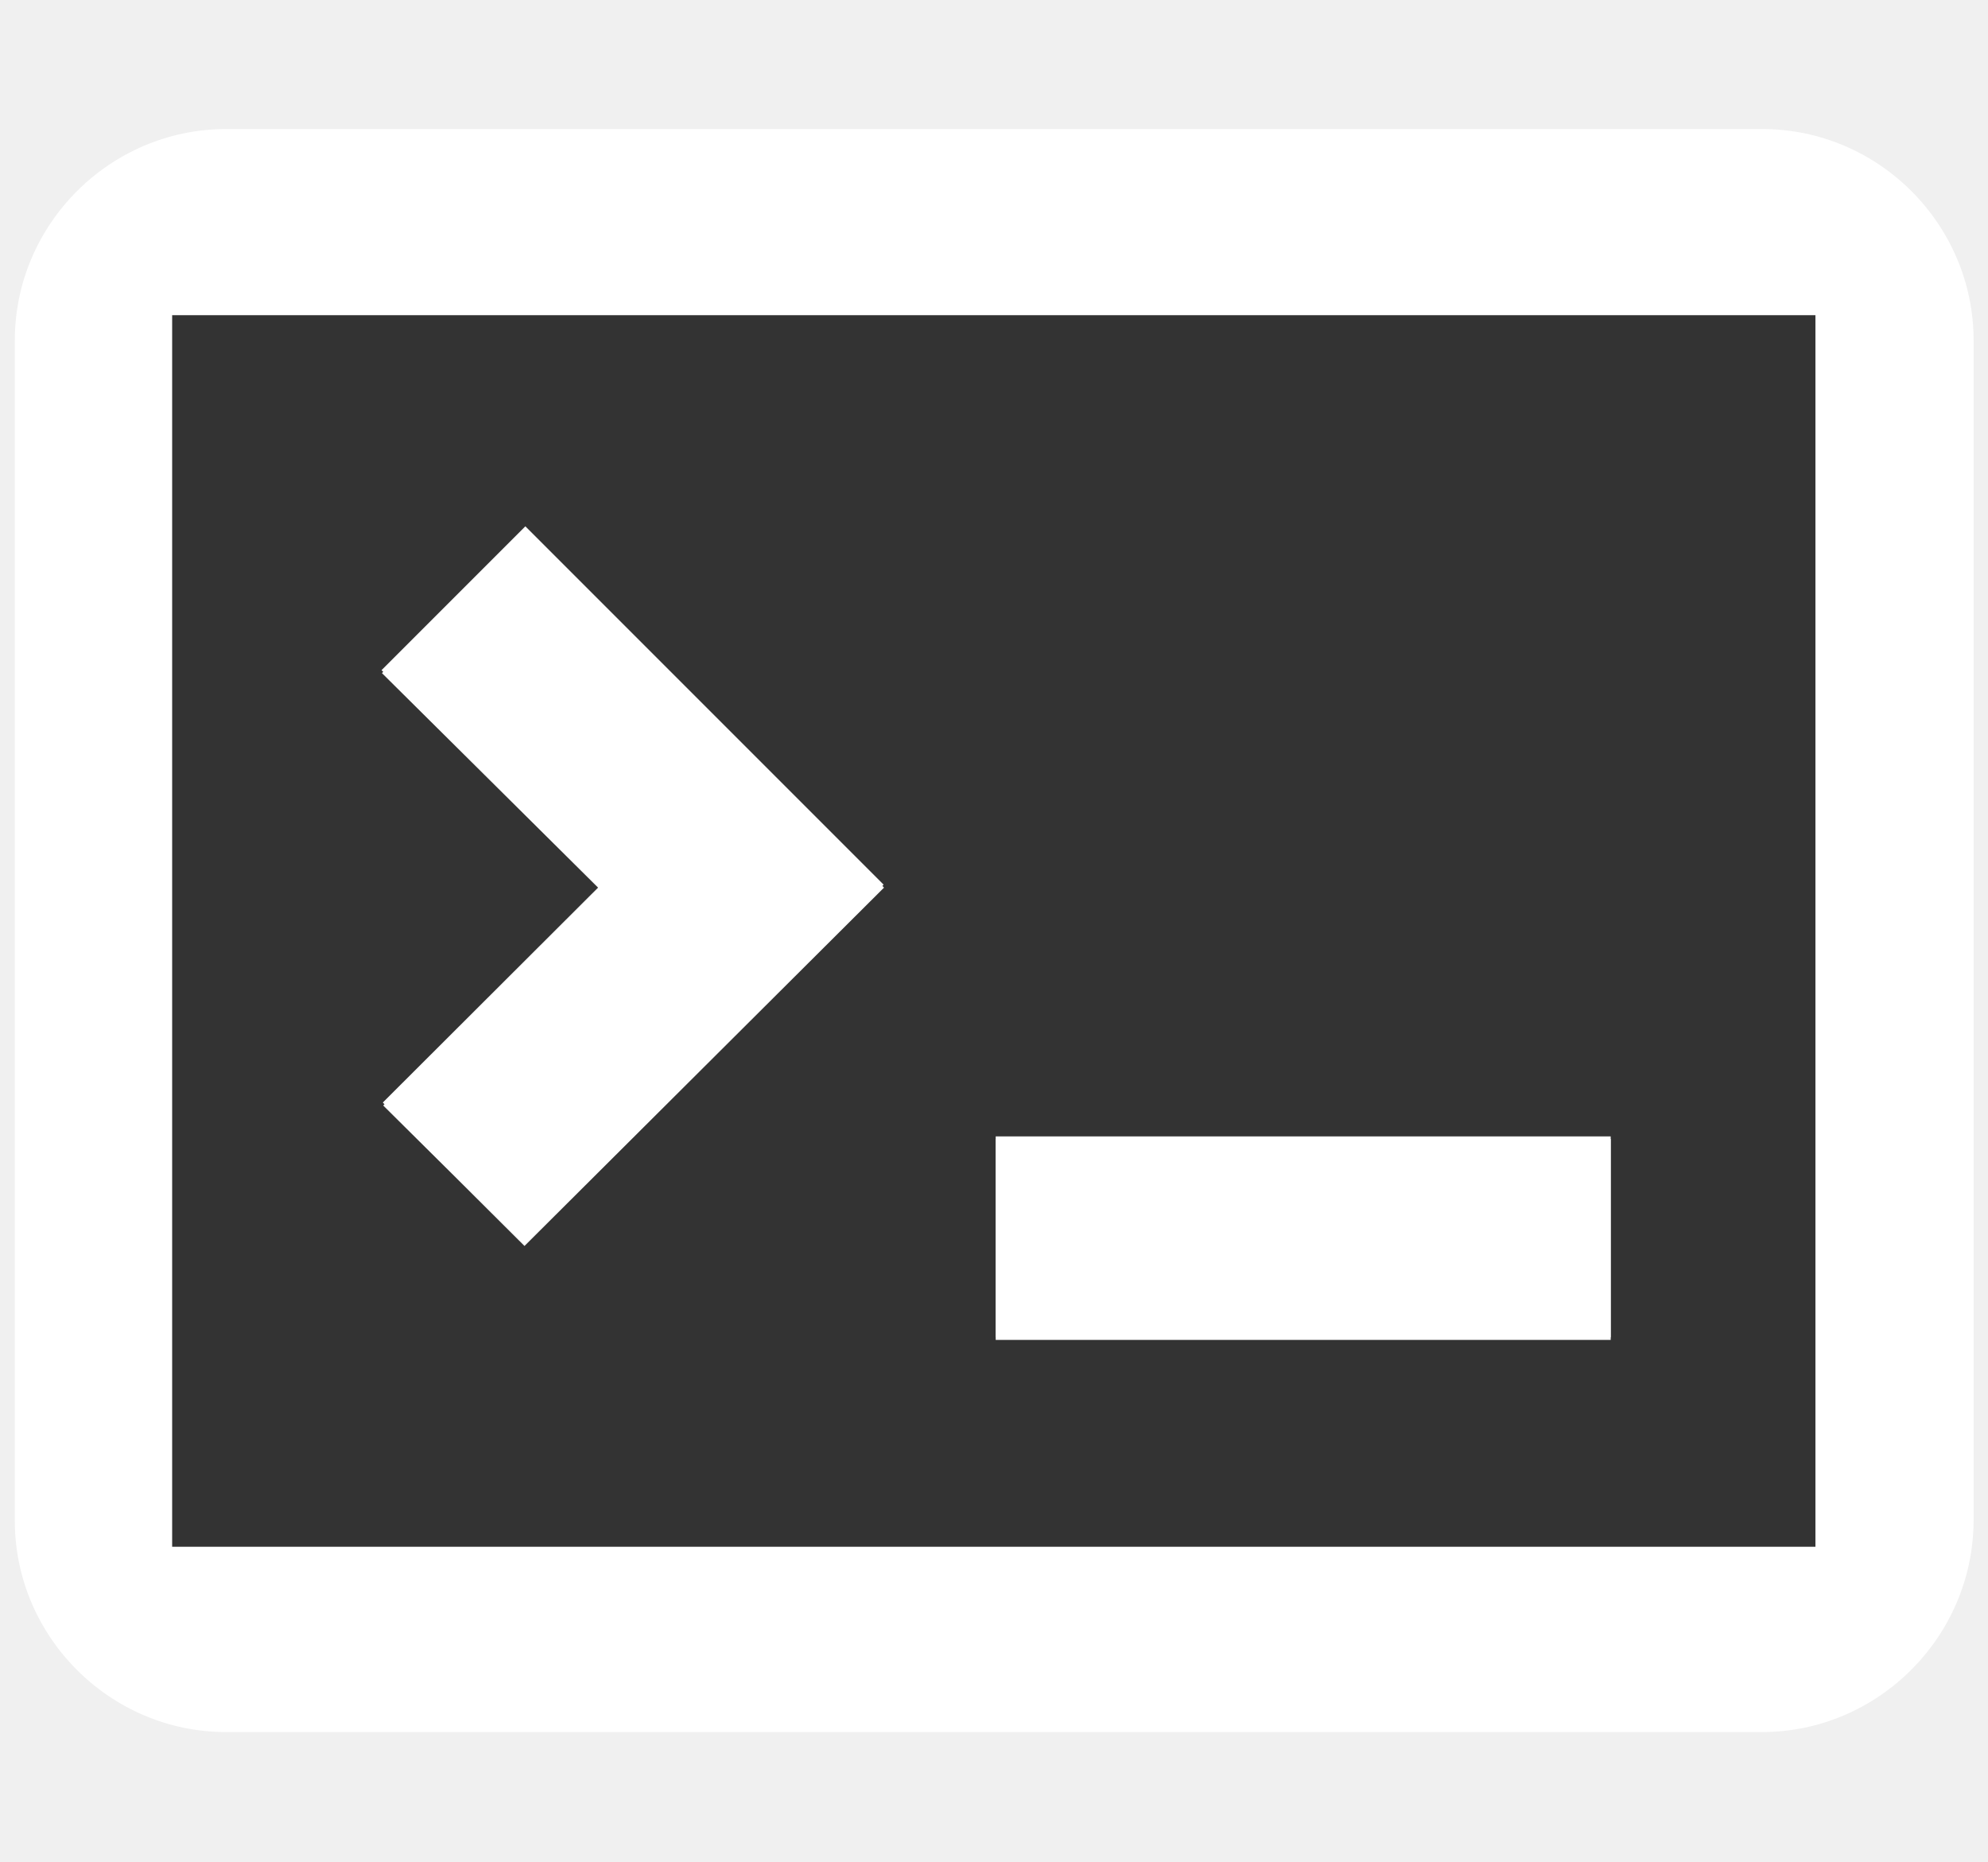
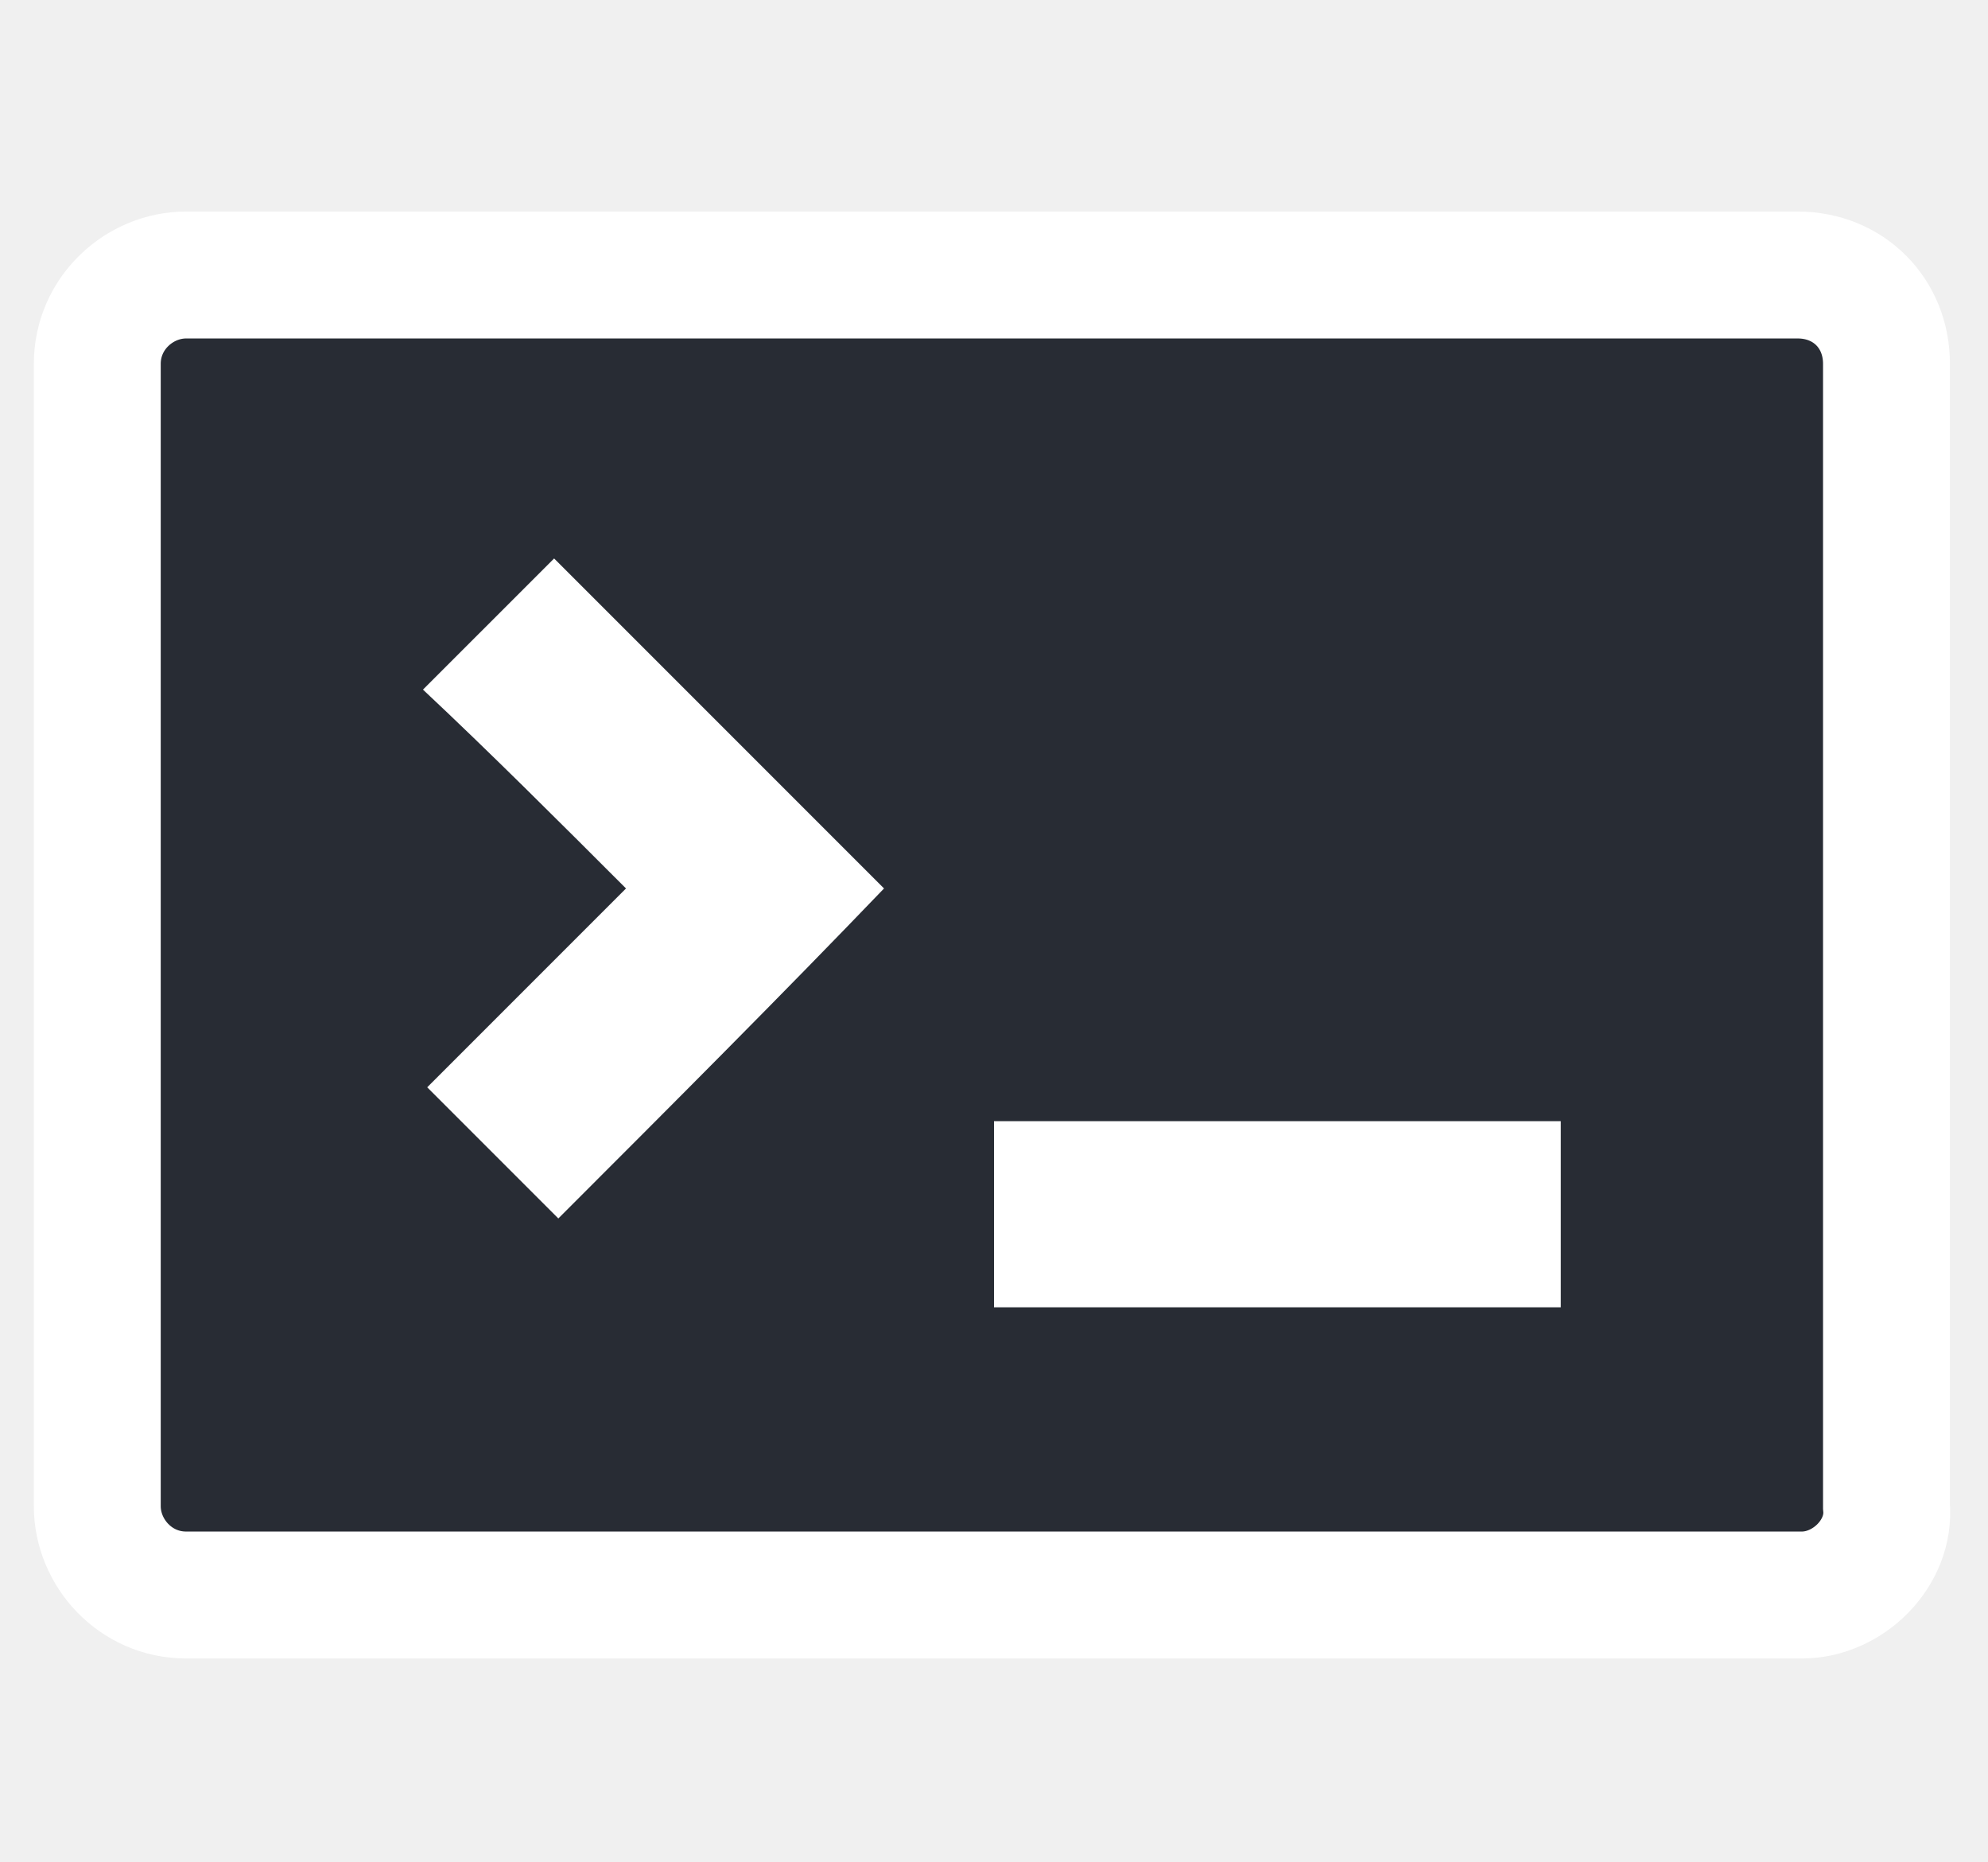
<svg xmlns="http://www.w3.org/2000/svg" version="1.1" id="Terminal" x="0px" y="0px" width="47px" height="44px" viewBox="0 0 47 44" style="enable-background:new 0 0 47 44;" xml:space="preserve">
  <style type="text/css">
- 	.st0{fill:#FFFFFF;}
- 	.st1{fill:#333333;}
+ 	.st0{fill:#282C34;stroke:#FFFFFF;stroke-width:3;stroke-miterlimit:10;}
+ 	.st1{fill:#FFFFFF;}
</style>
  <g>
-     <path class="st0" d="M41.65,40.94H5.35c-2.75,0-5-2.25-5-5V8.05c0-2.75,2.25-5,5-5h36.31c2.75,0,5,2.25,5,5v27.89   C46.65,38.69,44.4,40.94,41.65,40.94z" />
-     <path class="st1" d="M4.07,36.56c0-9.72,0-19.4,0-29.11c12.95,0,25.88,0,38.85,0c0,9.69,0,19.38,0,29.11   C29.99,36.56,17.06,36.56,4.07,36.56z M12.4,29.45c2.86-2.85,5.71-5.69,8.5-8.47c-2.82-2.82-5.66-5.66-8.47-8.47   c-1.08,1.08-2.21,2.21-3.4,3.4c1.67,1.66,3.38,3.35,5.15,5.11c-1.72,1.72-3.42,3.42-5.12,5.11C10.19,27.25,11.31,28.36,12.4,29.45z    M38.08,26.92c-4.88,0-9.71,0-14.54,0c0,1.61,0,3.18,0,4.75c4.86,0,9.69,0,14.54,0C38.08,30.07,38.08,28.52,38.08,26.92z" />
-     <path class="st0" d="M12.39,29.38c-1.09-1.08-2.21-2.19-3.34-3.32c1.7-1.7,3.4-3.39,5.12-5.11c-1.77-1.76-3.48-3.45-5.15-5.11   c1.19-1.19,2.32-2.32,3.4-3.4c2.81,2.81,5.65,5.65,8.47,8.47C18.1,23.7,15.25,26.53,12.39,29.38z" />
-     <path class="st0" d="M38.08,26.86c0,1.6,0,3.15,0,4.75c-4.85,0-9.67,0-14.54,0c0-1.57,0-3.14,0-4.75   C28.37,26.86,33.2,26.86,38.08,26.86z" />
+     <path class="st0" d="M42.6,37.7H4.4c-1.2,0-2.1-1-2.1-2.1v-27c0-1.2,1-2.1,2.1-2.1h38.1c1.2,0,2.1,0.9,2.1,2.1v27   C44.7,36.7,43.7,37.7,42.6,37.7z" />
+     <g>
+       <path class="st1" d="M13.2,28.8c-1-1-2-2-3.1-3.1c1.6-1.6,3.1-3.1,4.7-4.7c-1.6-1.6-3.2-3.2-4.8-4.7c1.1-1.1,2.1-2.1,3.1-3.1    c2.6,2.6,5.2,5.2,7.8,7.8C18.5,23.5,15.9,26.1,13.2,28.8z" />
+       <path class="st1" d="M36.9,26.5c0,1.5,0,2.9,0,4.4c-4.5,0-8.9,0-13.4,0c0-1.5,0-2.9,0-4.4C27.9,26.5,32.4,26.5,36.9,26.5z" />
+     </g>
  </g>
</svg>
